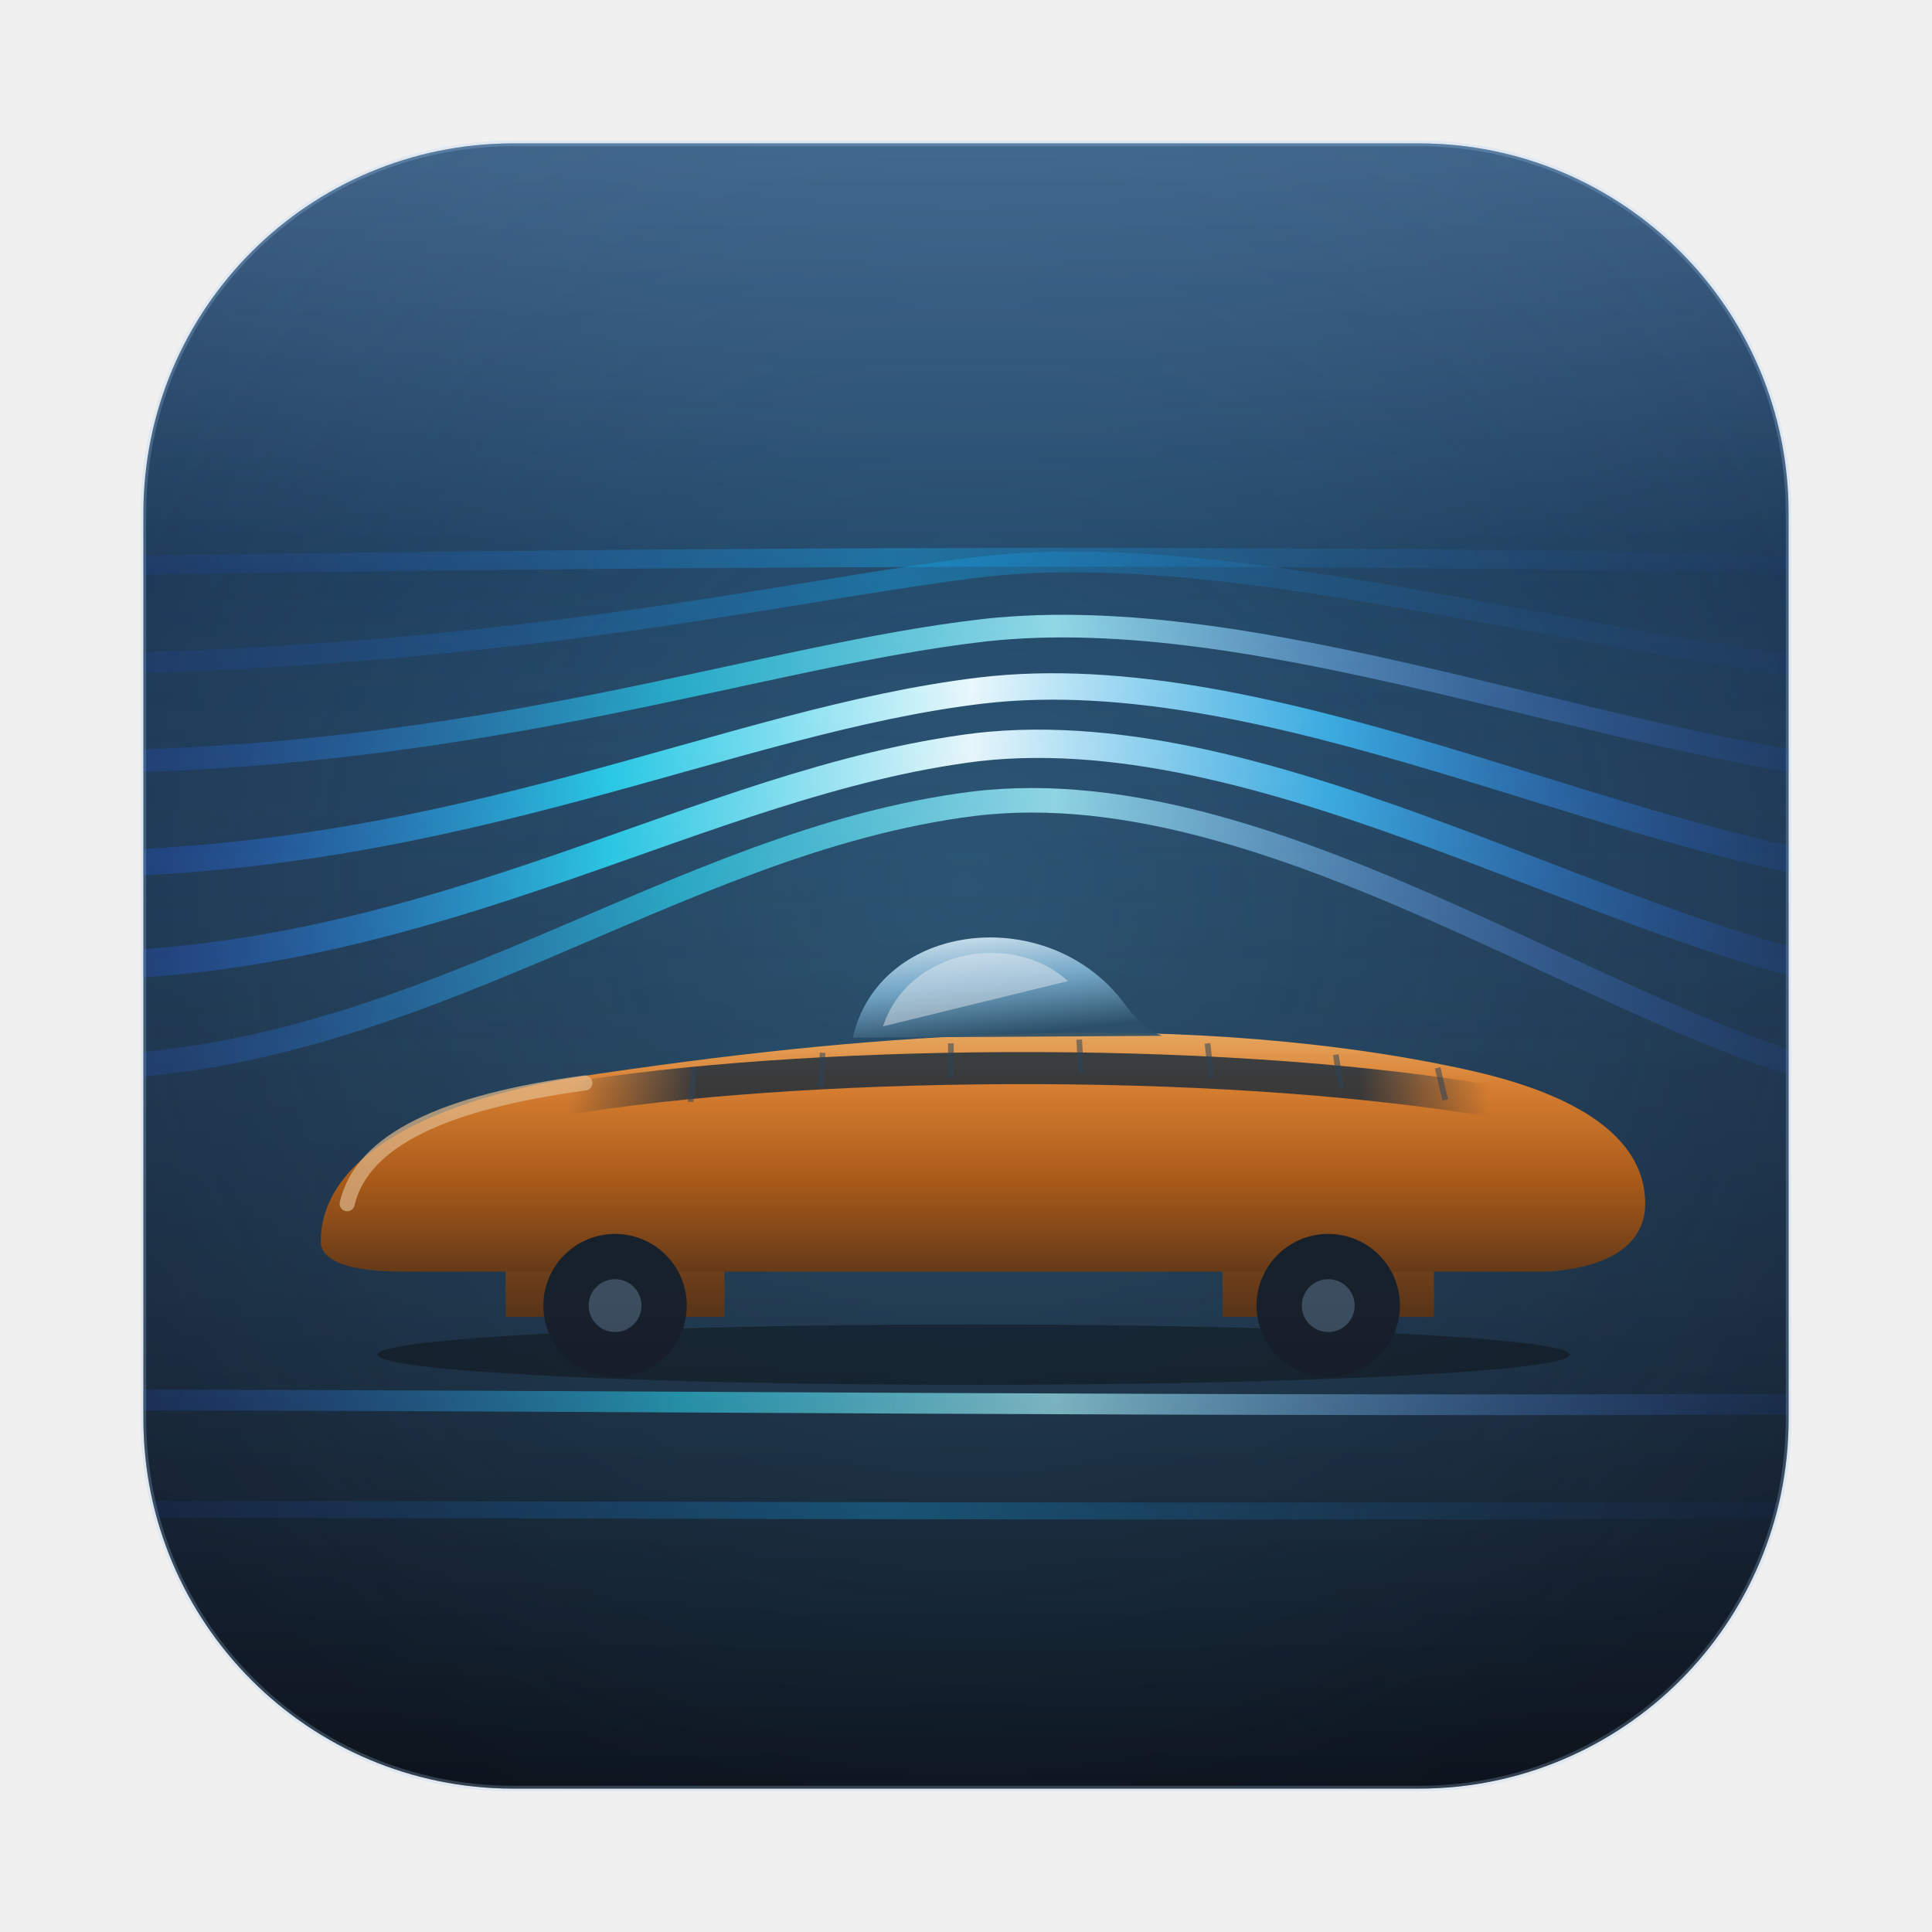
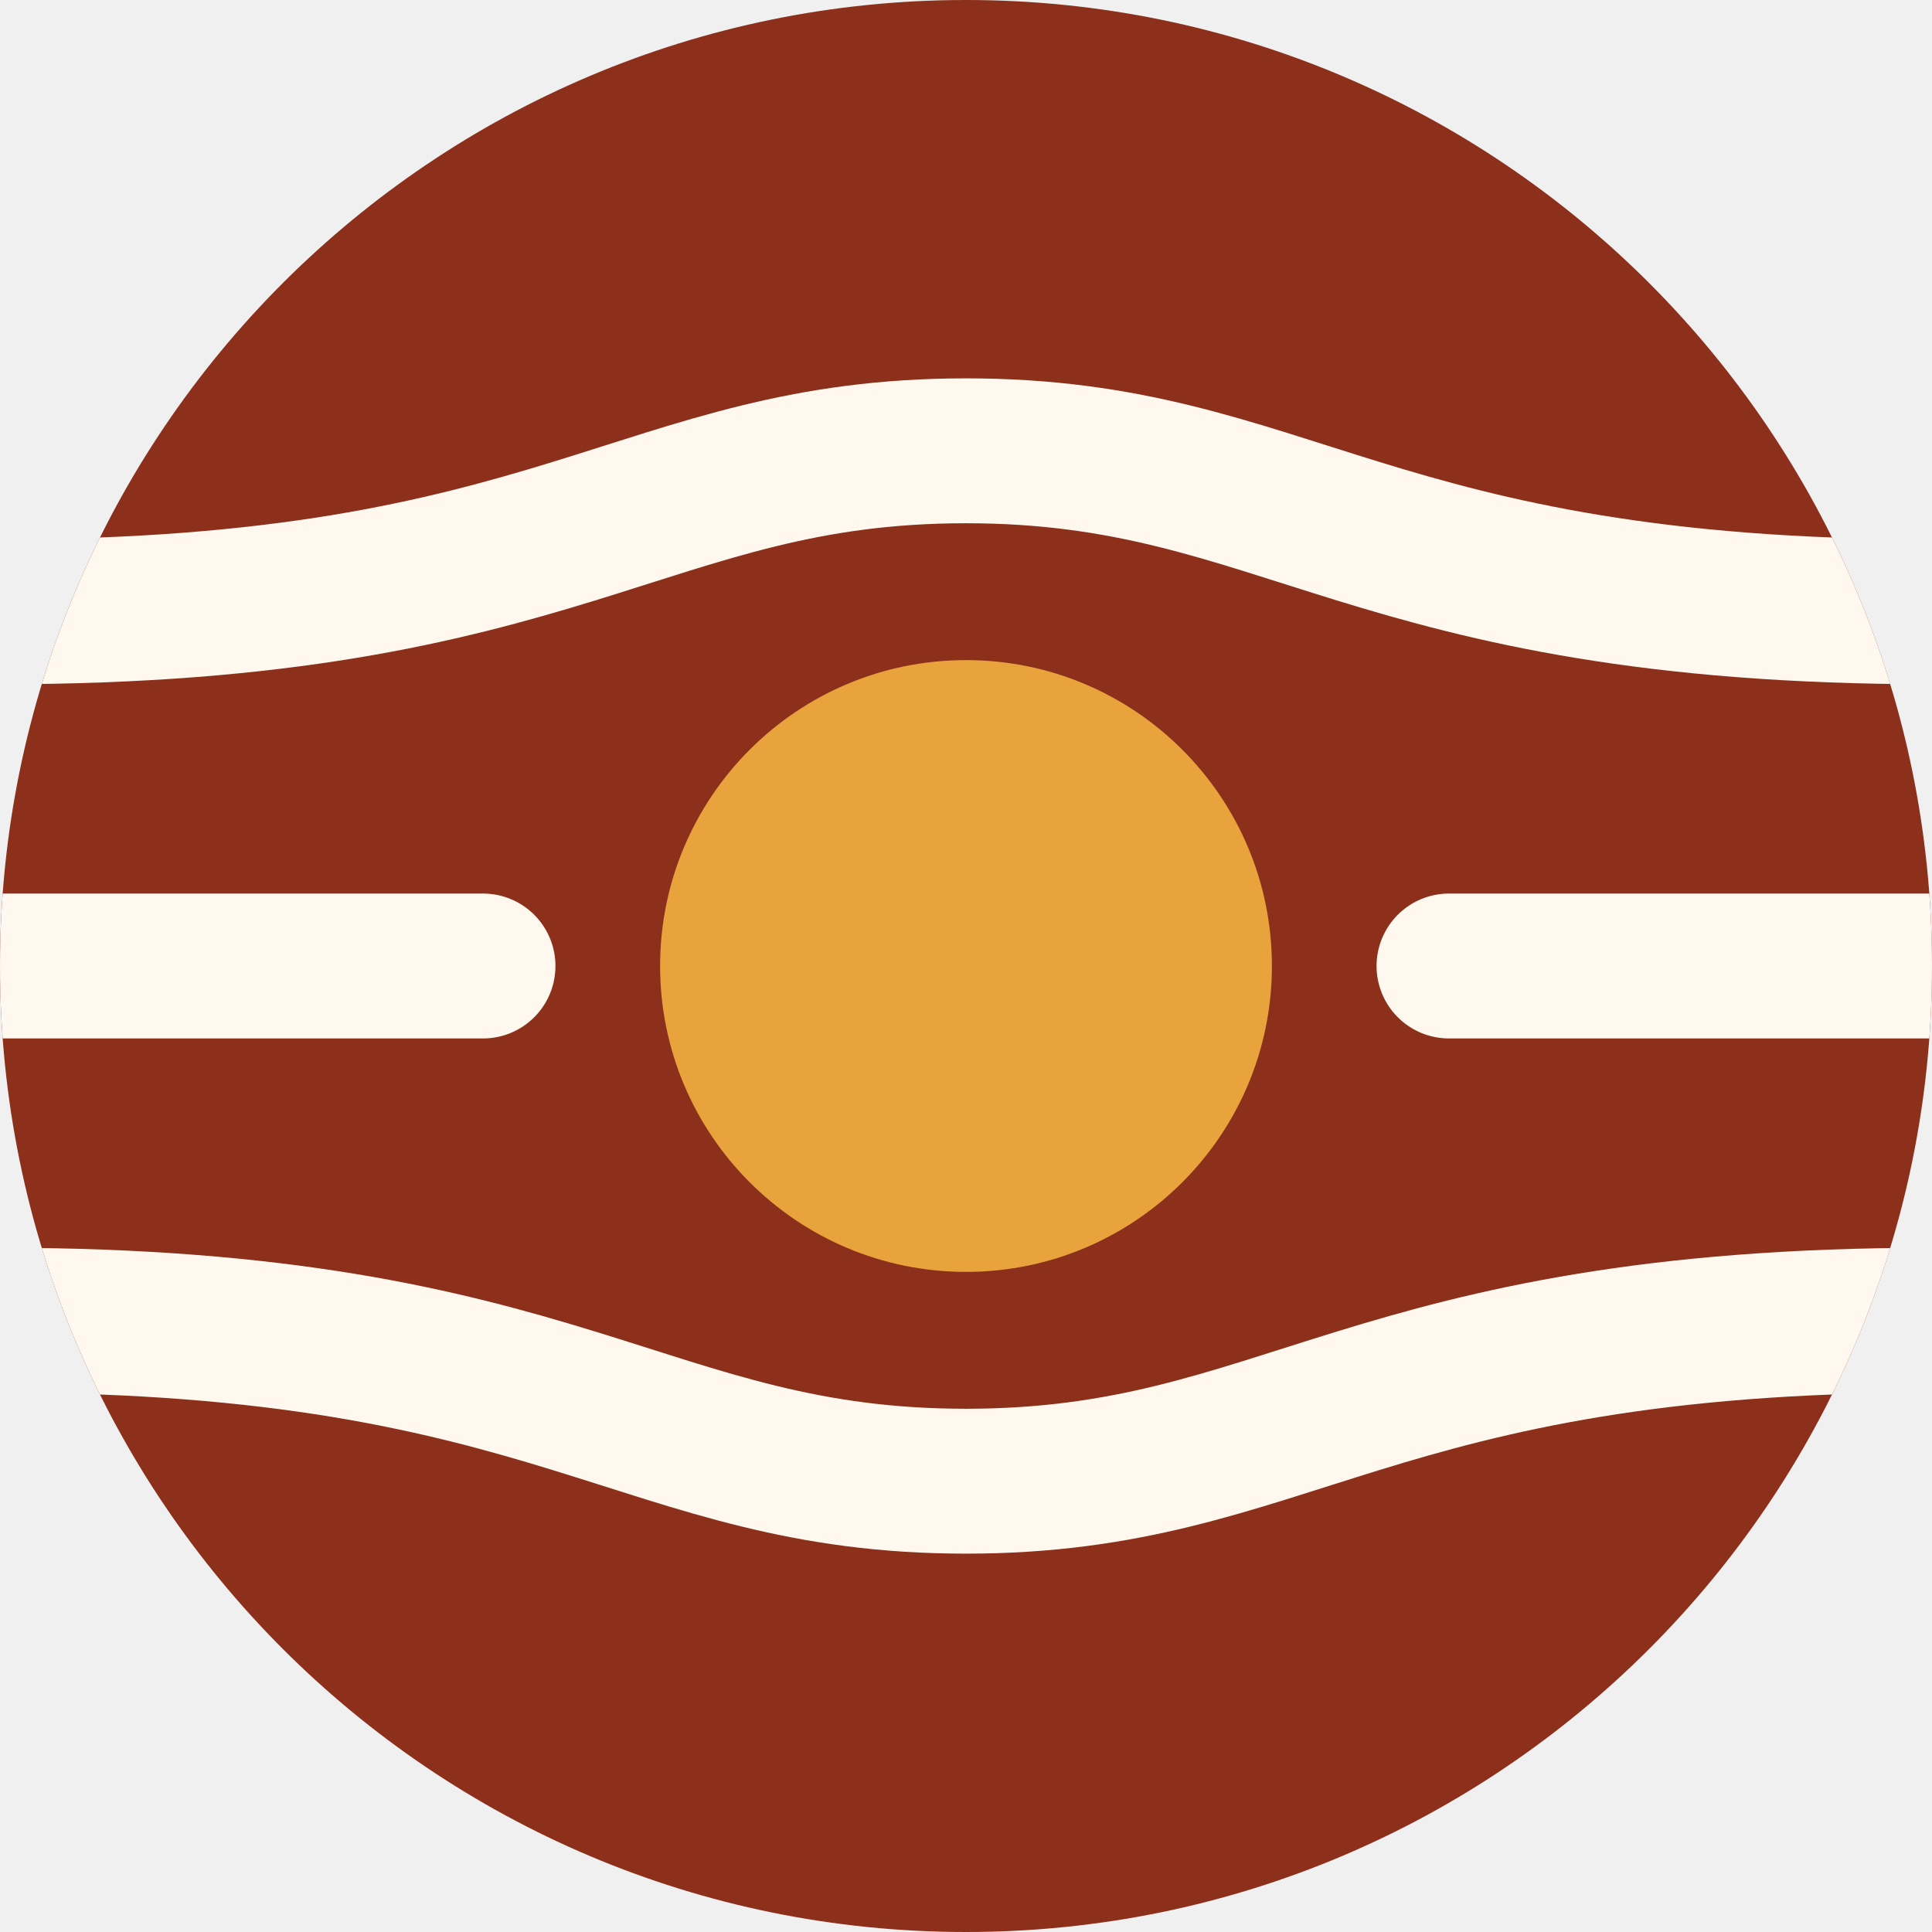
- <svg xmlns="http://www.w3.org/2000/svg" width="1024" height="1024" viewBox="0 0 1024 1024">
-   <defs>
-     <linearGradient id="bg" x1="0" y1="0" x2="0" y2="1">
-       <stop offset="0%" stop-color="#1E3E63" />
-       <stop offset="50%" stop-color="#122740" />
-       <stop offset="100%" stop-color="#080E18" />
-     </linearGradient>
-     <linearGradient id="rim" x1="0" y1="0" x2="0" y2="1">
-       <stop offset="0%" stop-color="#8FBEE8" stop-opacity="0.40" />
-       <stop offset="30%" stop-color="#8FBEE8" stop-opacity="0.04" />
-       <stop offset="100%" stop-color="#000000" stop-opacity="0.38" />
-     </linearGradient>
-     <linearGradient id="vFast" gradientUnits="userSpaceOnUse" x1="80" y1="0" x2="950" y2="0">
-       <stop offset="0%" stop-color="#1D4ED8" stop-opacity="0.30" />
-       <stop offset="28%" stop-color="#22D3EE" stop-opacity="0.95" />
-       <stop offset="50%" stop-color="#F0FDFF" stop-opacity="1" />
-       <stop offset="72%" stop-color="#38BDF8" stop-opacity="0.85" />
-       <stop offset="100%" stop-color="#1D4ED8" stop-opacity="0.12" />
-     </linearGradient>
-     <linearGradient id="vMid" gradientUnits="userSpaceOnUse" x1="80" y1="0" x2="950" y2="0">
-       <stop offset="0%" stop-color="#1D4ED8" stop-opacity="0.22" />
-       <stop offset="32%" stop-color="#22D3EE" stop-opacity="0.72" />
-       <stop offset="55%" stop-color="#A5F3FC" stop-opacity="0.85" />
-       <stop offset="100%" stop-color="#1D4ED8" stop-opacity="0.10" />
-     </linearGradient>
-     <linearGradient id="vSlow" gradientUnits="userSpaceOnUse" x1="80" y1="0" x2="950" y2="0">
-       <stop offset="0%" stop-color="#1E40AF" stop-opacity="0.16" />
-       <stop offset="45%" stop-color="#0EA5E9" stop-opacity="0.42" />
-       <stop offset="100%" stop-color="#1E3A8A" stop-opacity="0.07" />
-     </linearGradient>
-     <linearGradient id="bodyPaint" x1="0" y1="0" x2="0" y2="1">
-       <stop offset="0%" stop-color="#FFAE55" />
-       <stop offset="22%" stop-color="#F0801F" />
-       <stop offset="62%" stop-color="#BF5700" />
-       <stop offset="100%" stop-color="#6E3000" />
-     </linearGradient>
-     <linearGradient id="podPaint" x1="0" y1="0" x2="0" y2="1">
-       <stop offset="0%" stop-color="#C75E08" />
-       <stop offset="100%" stop-color="#5E2900" />
-     </linearGradient>
-     <linearGradient id="canopyGlass" x1="0.1" y1="0" x2="0.4" y2="1">
-       <stop offset="0%" stop-color="#EAF9FF" stop-opacity="0.97" />
-       <stop offset="50%" stop-color="#86BEE0" stop-opacity="0.85" />
-       <stop offset="100%" stop-color="#22485F" stop-opacity="0.92" />
-     </linearGradient>
-     <linearGradient id="deck" x1="0" y1="0" x2="1" y2="0">
-       <stop offset="0%" stop-color="#0A1B2C" stop-opacity="0" />
-       <stop offset="14%" stop-color="#0A1B2C" stop-opacity="0.82" />
-       <stop offset="86%" stop-color="#0A1B2C" stop-opacity="0.82" />
-       <stop offset="100%" stop-color="#0A1B2C" stop-opacity="0" />
-     </linearGradient>
-     <radialGradient id="glow" cx="0.5" cy="0.46" r="0.52">
-       <stop offset="0%" stop-color="#5BC8F5" stop-opacity="0.22" />
-       <stop offset="100%" stop-color="#5BC8F5" stop-opacity="0" />
-     </radialGradient>
-     <clipPath id="squircle">
-       <rect x="76" y="76" width="872" height="872" rx="196" ry="196" />
-     </clipPath>
-   </defs>
-   <g clip-path="url(#squircle)">
-     <rect width="1024" height="1024" fill="url(#bg)" />
-     <rect width="1024" height="1024" fill="url(#glow)" />
-     <g fill="none" stroke-linecap="round">
-       <path d="M 40 300 C 300 296, 660 292, 1000 300" stroke="url(#vSlow)" stroke-width="10" />
-       <path d="M 40 352 C 280 348, 420 312, 524 300 C 660 286, 840 344, 1000 358" stroke="url(#vSlow)" stroke-width="11" />
-       <path d="M 40 404 C 260 402, 400 348, 522 334 C 668 318, 850 396, 1000 410" stroke="url(#vMid)" stroke-width="12" />
-       <path d="M 40 458 C 246 456, 386 382, 520 366 C 672 348, 856 448, 1000 464" stroke="url(#vFast)" stroke-width="14" />
-       <path d="M 40 512 C 234 510, 372 414, 518 396 C 676 378, 862 502, 1000 520" stroke="url(#vFast)" stroke-width="15" />
-       <path d="M 40 566 C 222 564, 356 446, 516 426 C 680 406, 868 556, 1000 576" stroke="url(#vMid)" stroke-width="13" />
-     </g>
-     <g transform="translate(0,26)">
-       <ellipse cx="516" cy="692" rx="316" ry="16" fill="#000000" opacity="0.5" />
-       <path d="M 268 612 C 268 566, 384 566, 384 612 L 384 672 L 268 672 Z" fill="url(#podPaint)" />
-       <path d="M 648 612 C 648 568, 760 568, 760 612 L 760 672 L 648 672 Z" fill="url(#podPaint)" />
-       <path d="M 170 632                C 170 588, 226 556, 318 543                C 400 531, 470 524, 540 522                C 626 519, 712 526, 782 542                C 842 556, 872 580, 872 612                C 872 634, 852 646, 820 648                L 214 648                C 184 648, 170 642, 170 632 Z" fill="url(#bodyPaint)" />
-       <path d="M 300 548 C 420 528, 640 524, 790 549 L 790 566 C 640 541, 420 545, 300 565 Z" fill="url(#deck)" />
-       <g stroke="#22384C" stroke-width="3" opacity="0.55">
-         <line x1="368" y1="540" x2="366" y2="558" />
-         <line x1="436" y1="532" x2="435" y2="550" />
-         <line x1="504" y1="527" x2="504" y2="545" />
-         <line x1="572" y1="525" x2="573" y2="543" />
-         <line x1="640" y1="527" x2="642" y2="545" />
-         <line x1="708" y1="533" x2="711" y2="551" />
-         <line x1="762" y1="540" x2="766" y2="557" />
-       </g>
-       <path d="M 452 524 C 466 462, 556 452, 596 506 C 604 517, 610 521, 616 523 Z" fill="url(#canopyGlass)" />
-       <path d="M 468 518 C 482 476, 538 468, 566 494 Z" fill="#FFFFFF" opacity="0.45" />
-       <path d="M 184 612 C 192 578, 236 558, 310 548" fill="none" stroke="#FFC98C" stroke-width="8" stroke-linecap="round" opacity="0.7" />
-       <circle cx="326" cy="666" r="38" fill="#0A1018" />
-       <circle cx="704" cy="666" r="38" fill="#0A1018" />
-       <circle cx="326" cy="666" r="14" fill="#38495A" />
-       <circle cx="704" cy="666" r="14" fill="#38495A" />
-     </g>
-     <g fill="none" stroke-linecap="round">
-       <path d="M 40 742 C 300 742, 640 746, 1000 744" stroke="url(#vMid)" stroke-width="11" />
-       <path d="M 40 800 C 320 800, 660 802, 1000 800" stroke="url(#vSlow)" stroke-width="9" />
-     </g>
-     <rect width="1024" height="1024" fill="url(#rim)" />
+ <svg xmlns="http://www.w3.org/2000/svg" width="512" height="512" viewBox="0 0 240 240" fill="none">
+   <clipPath id="c">
+     <circle cx="120" cy="120" r="120" />
+   </clipPath>
+   <circle cx="120" cy="120" r="120" fill="#8C2F1B" />
+   <g clip-path="url(#c)" stroke="#FFF8EE" stroke-width="18" stroke-linecap="round">
+     <circle cx="120" cy="120" r="38" fill="#E8A33D" stroke="none" />
+     <path d="M0 76 C70 76 80 56 120 56 S170 76 240 76" />
+     <path d="M0 164 C70 164 80 184 120 184 S170 164 240 164" />
+     <path d="M0 120 H60" />
+     <path d="M180 120 H240" />
  </g>
-   <rect x="76" y="76" width="872" height="872" rx="196" ry="196" fill="none" stroke="#A9CFF0" stroke-opacity="0.24" stroke-width="3" />
</svg>
